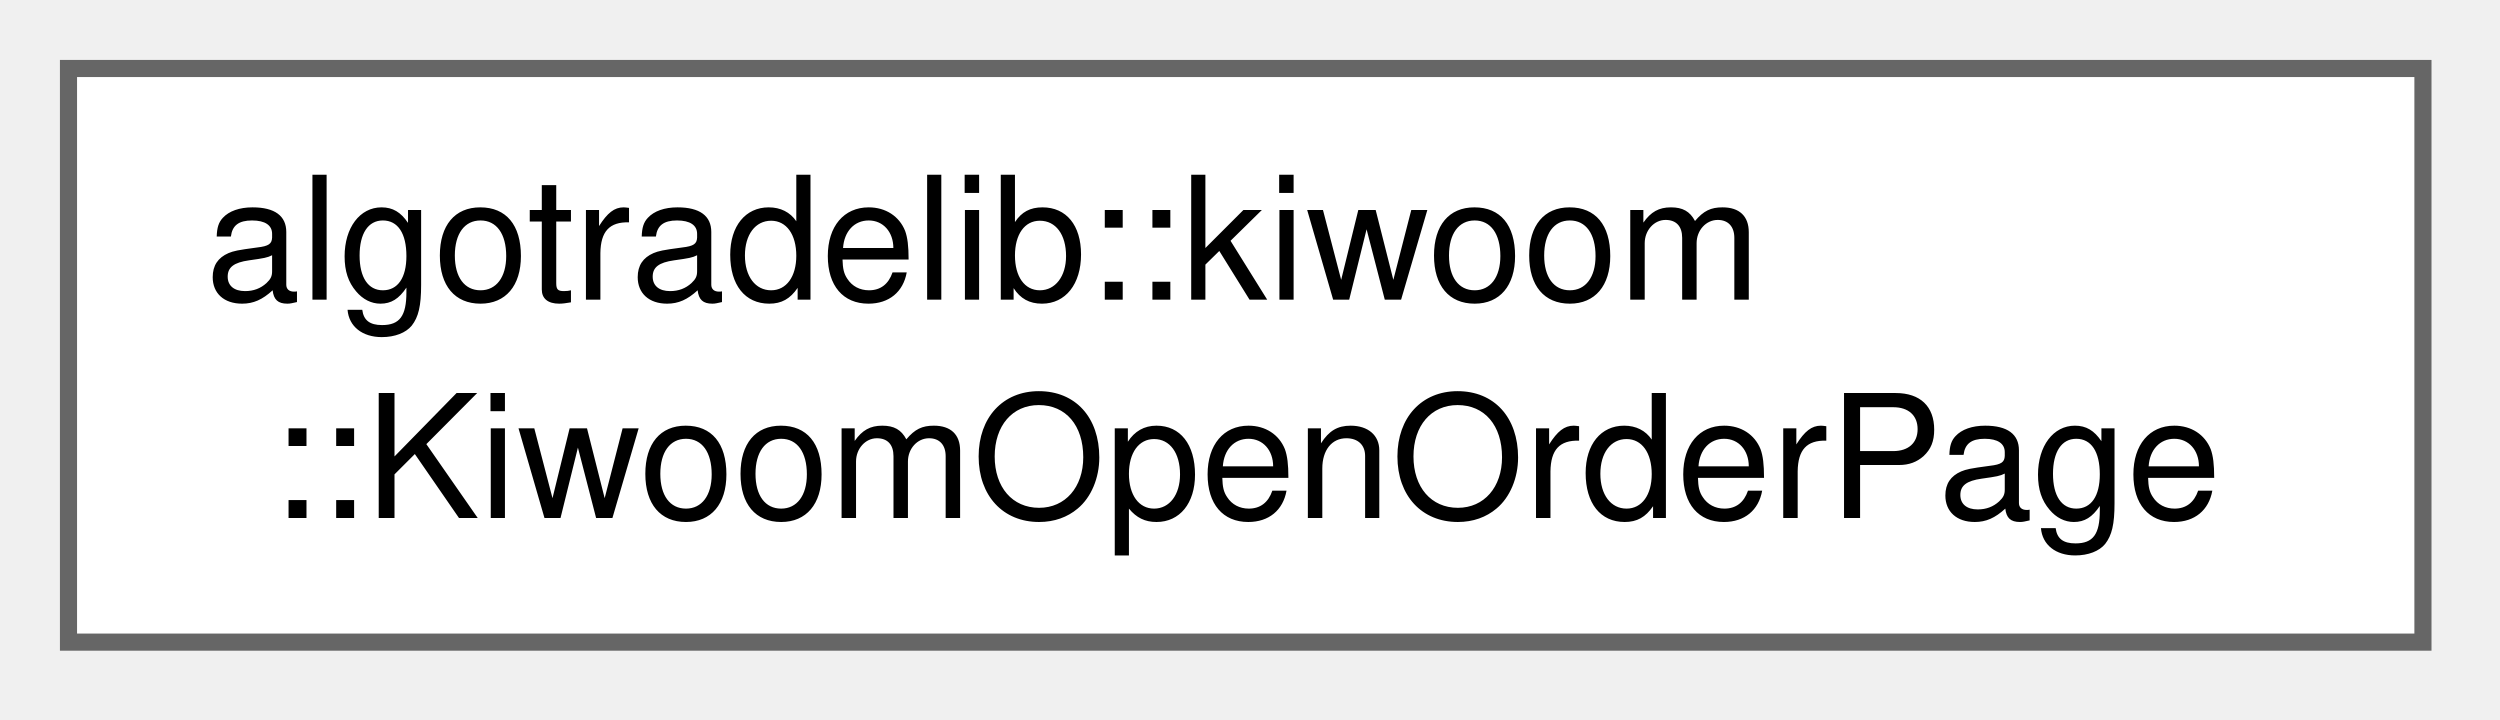
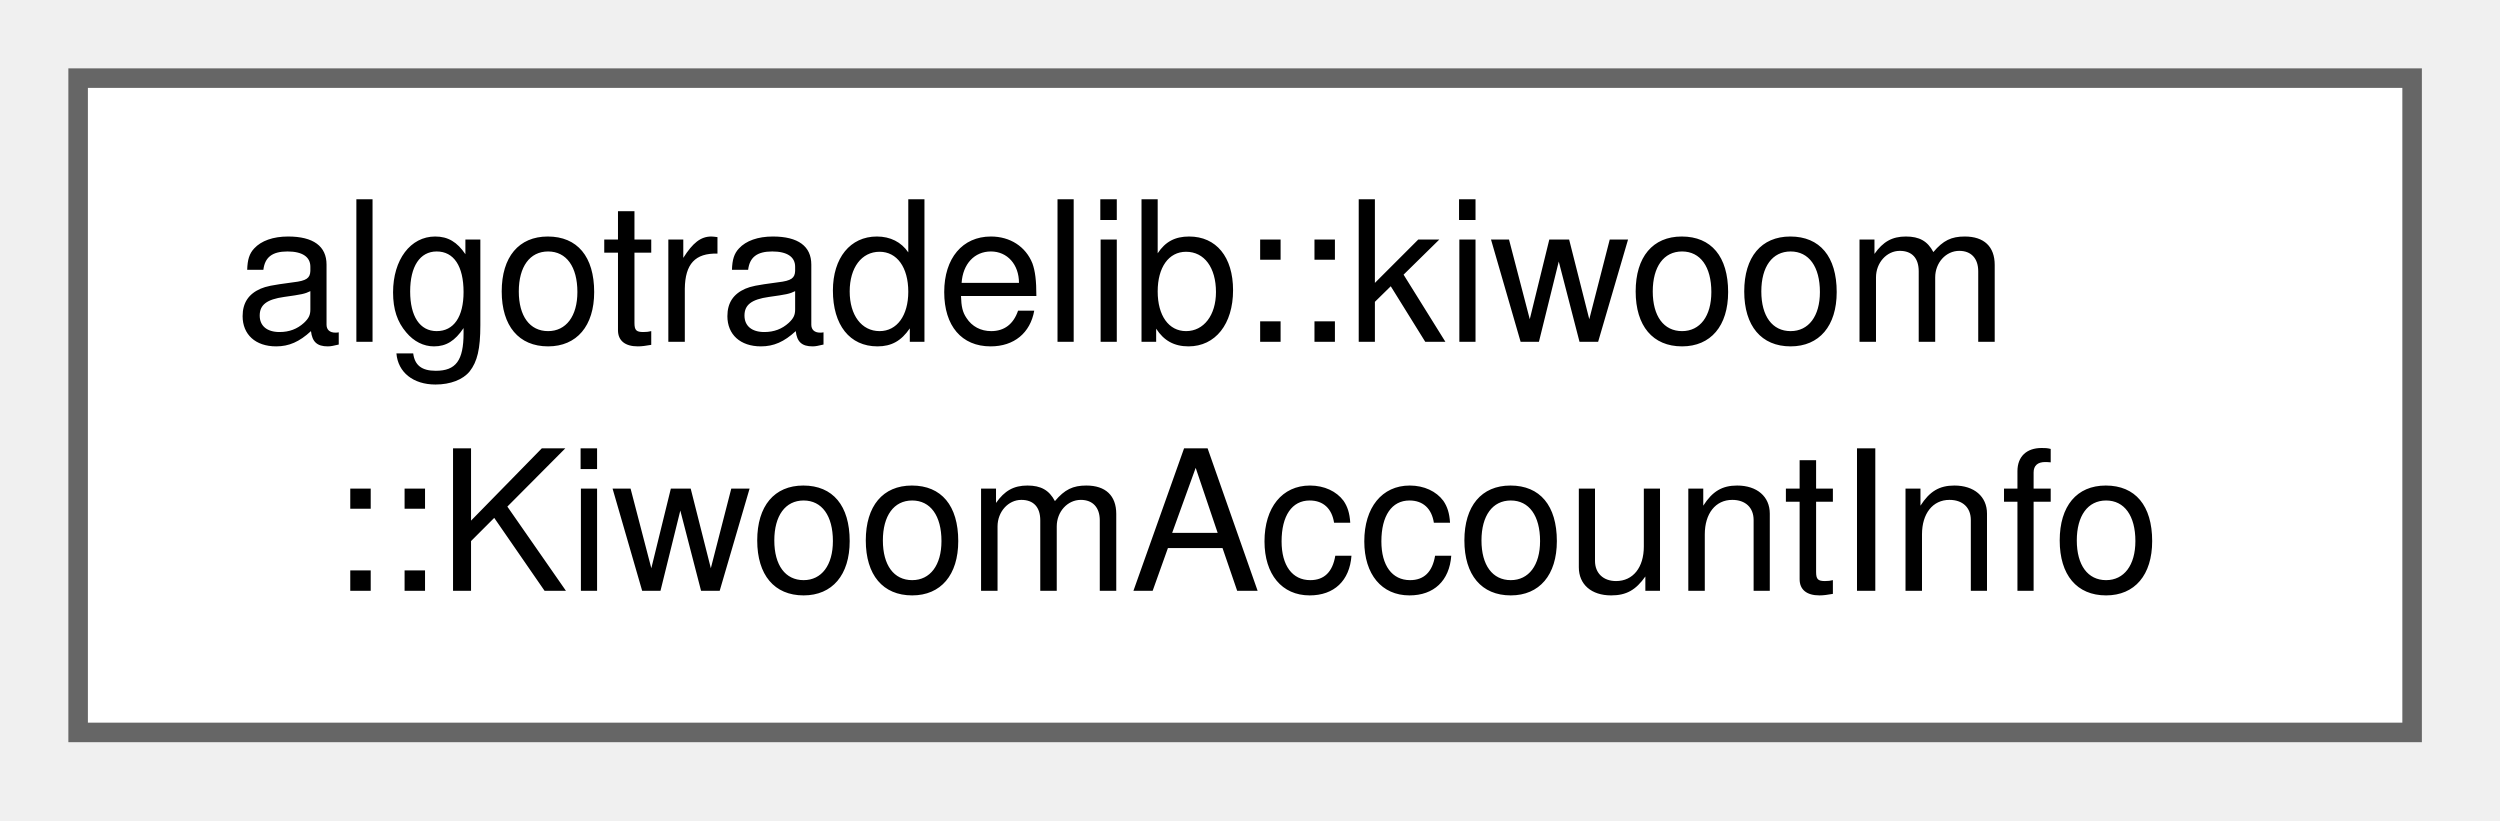
- <svg xmlns="http://www.w3.org/2000/svg" xmlns:xlink="http://www.w3.org/1999/xlink" width="146pt" height="42pt" viewBox="0.00 0.00 146.00 42.00">
+ <svg xmlns="http://www.w3.org/2000/svg" xmlns:xlink="http://www.w3.org/1999/xlink" width="128pt" height="42pt" viewBox="0.00 0.00 128.00 42.00">
  <g id="graph0" class="graph" transform="scale(1 1) rotate(0) translate(4 37.5)">
    <g id="Node000000" class="node">
      <g id="a_Node000000">
-         <a xlink:href="structalgotradelib_1_1kiwoom_1_1KiwoomOpenOrderPage.html" target="_top" xlink:title="One page of Kiwoom orders that remain modifiable or cancellable.">
-           <polygon fill="white" stroke="#666666" points="137.5,-33.5 0,-33.5 0,0 137.5,0 137.5,-33.5" />
+         <a xlink:href="structalgotradelib_1_1kiwoom_1_1KiwoomAccountInfo.html" target="_top" xlink:title="One account Kiwoom's ka00001 reports for the bound credential.">
+           <polygon fill="white" stroke="#666666" points="119.5,-33.5 0,-33.5 0,0 119.5,0 119.5,-33.5" />
          <text xml:space="preserve" text-anchor="start" x="8" y="-20" font-family="Helvetica,sans-Serif" font-size="10.00">algotradelib::kiwoom</text>
-           <text xml:space="preserve" text-anchor="middle" x="68.75" y="-7.25" font-family="Helvetica,sans-Serif" font-size="10.00">::KiwoomOpenOrderPage</text>
+           <text xml:space="preserve" text-anchor="middle" x="59.75" y="-7.25" font-family="Helvetica,sans-Serif" font-size="10.00">::KiwoomAccountInfo</text>
        </a>
      </g>
    </g>
  </g>
</svg>
